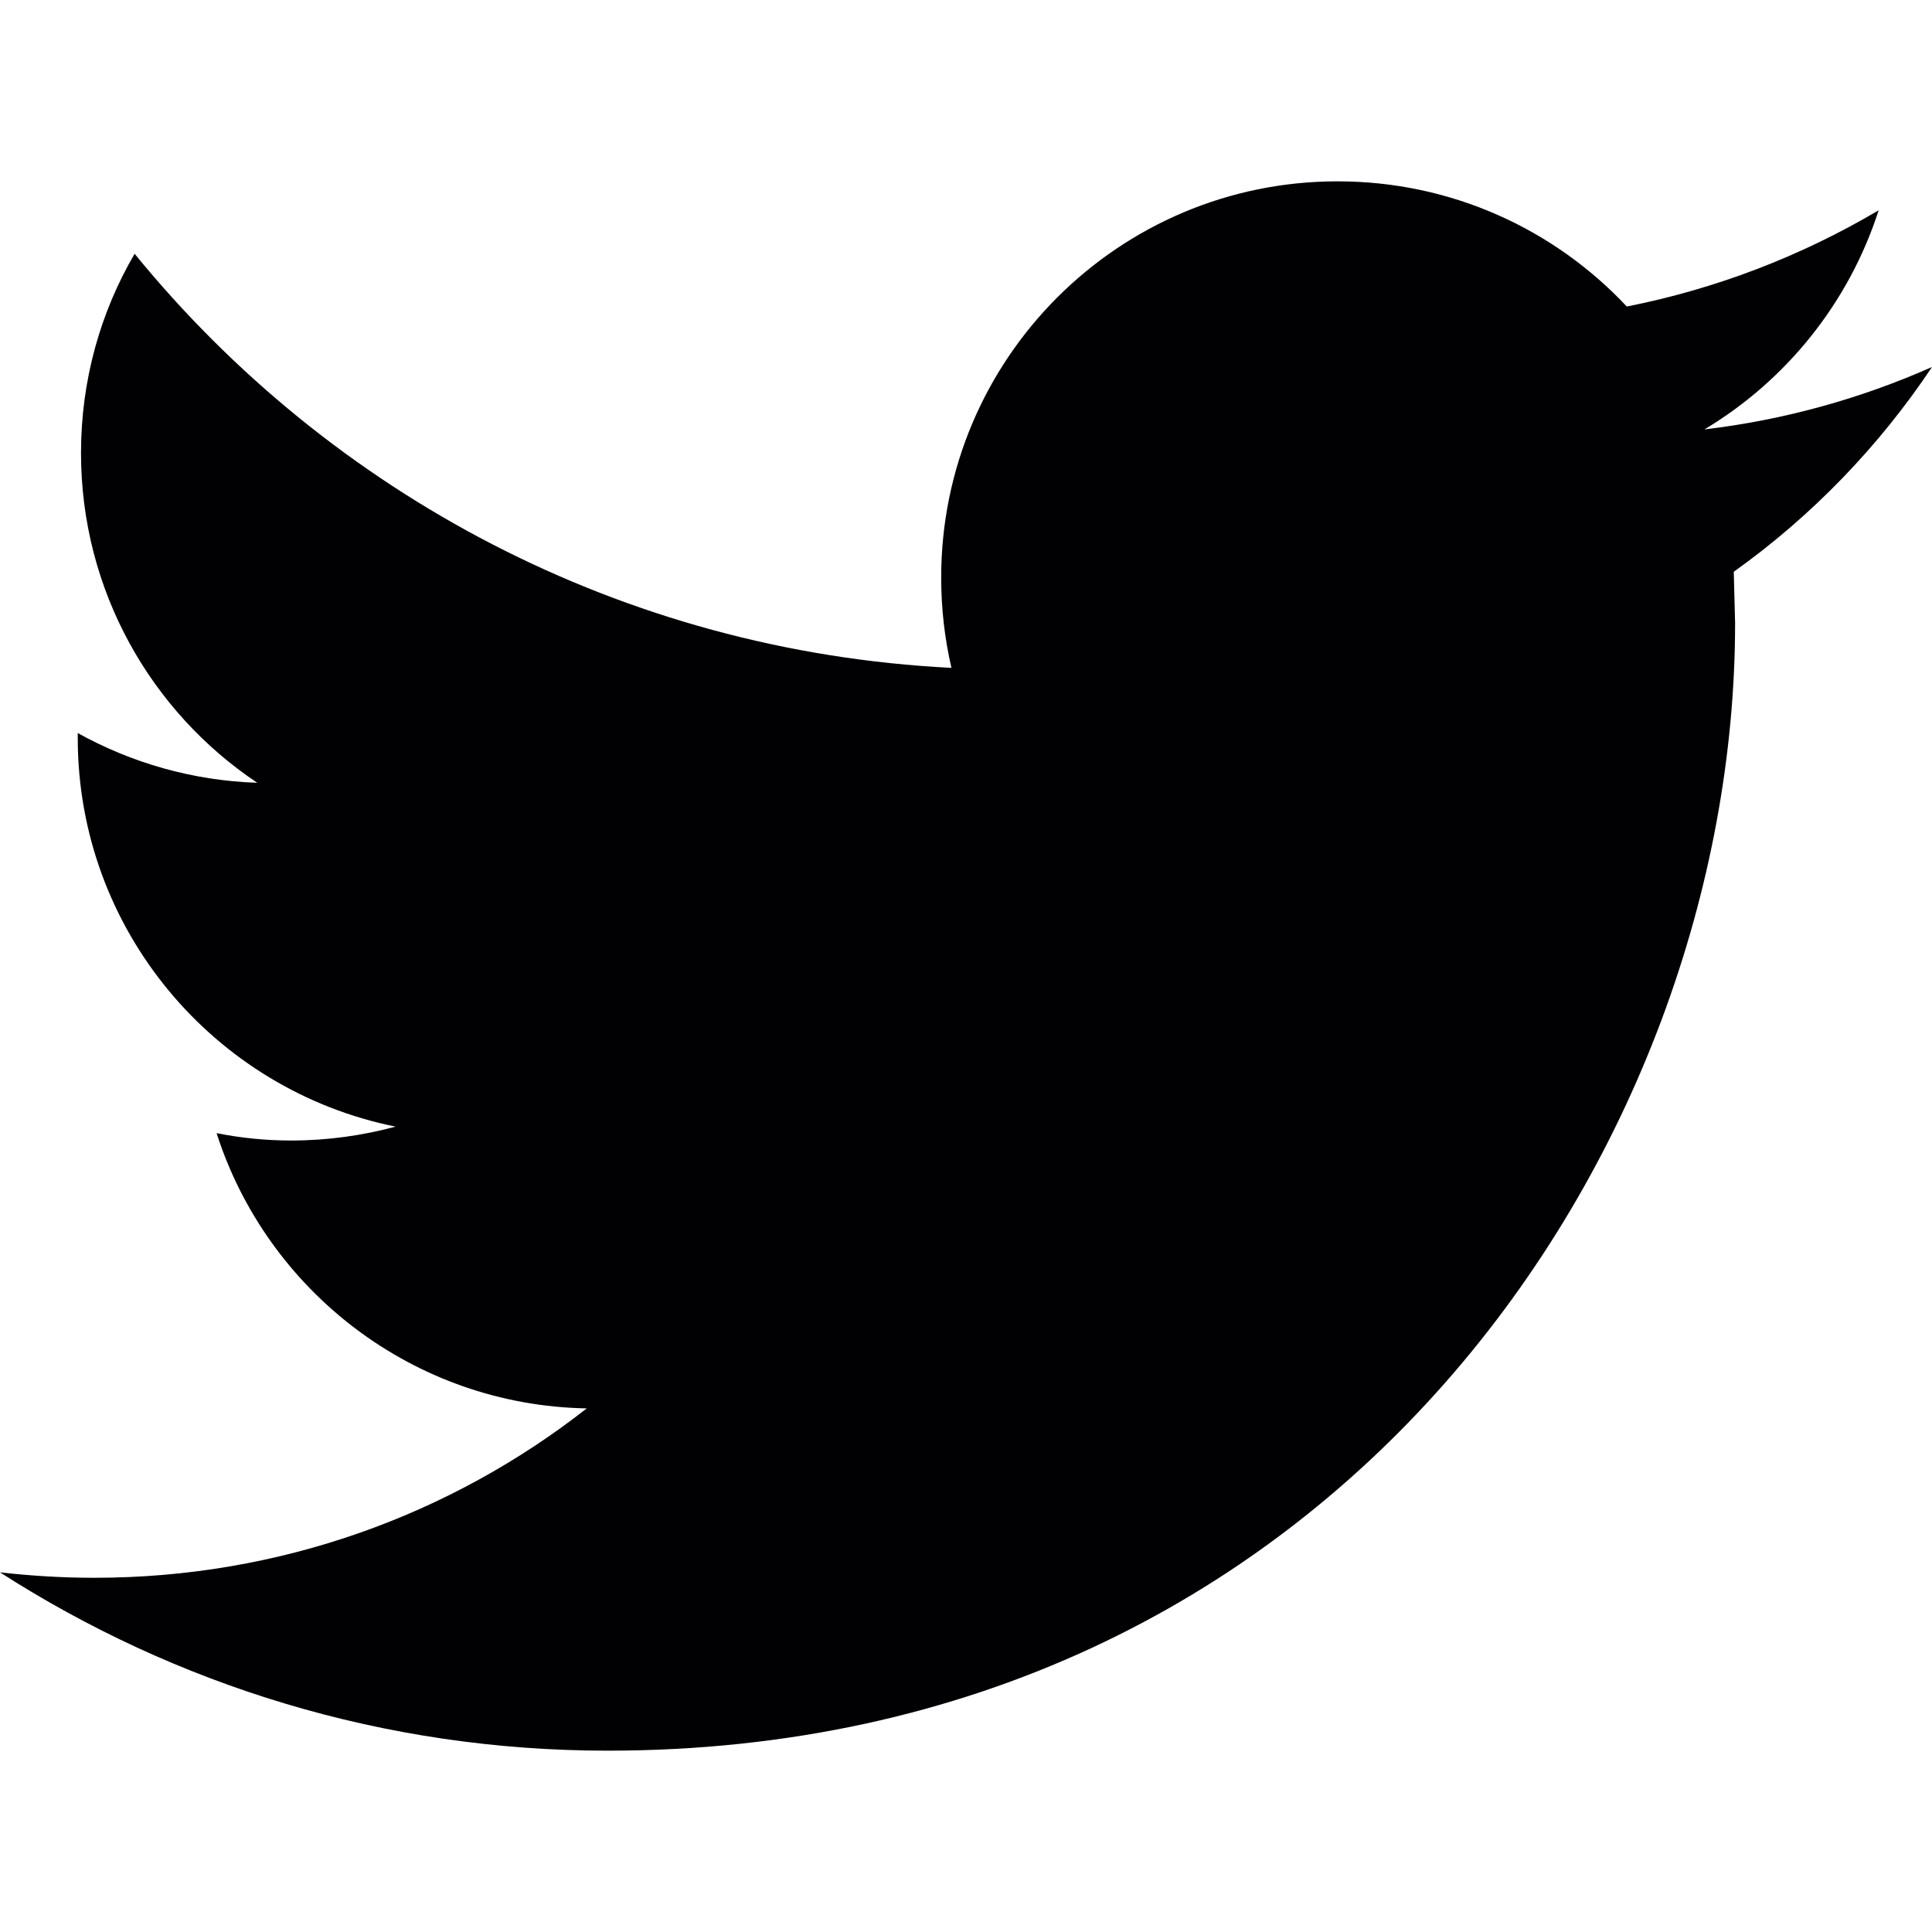
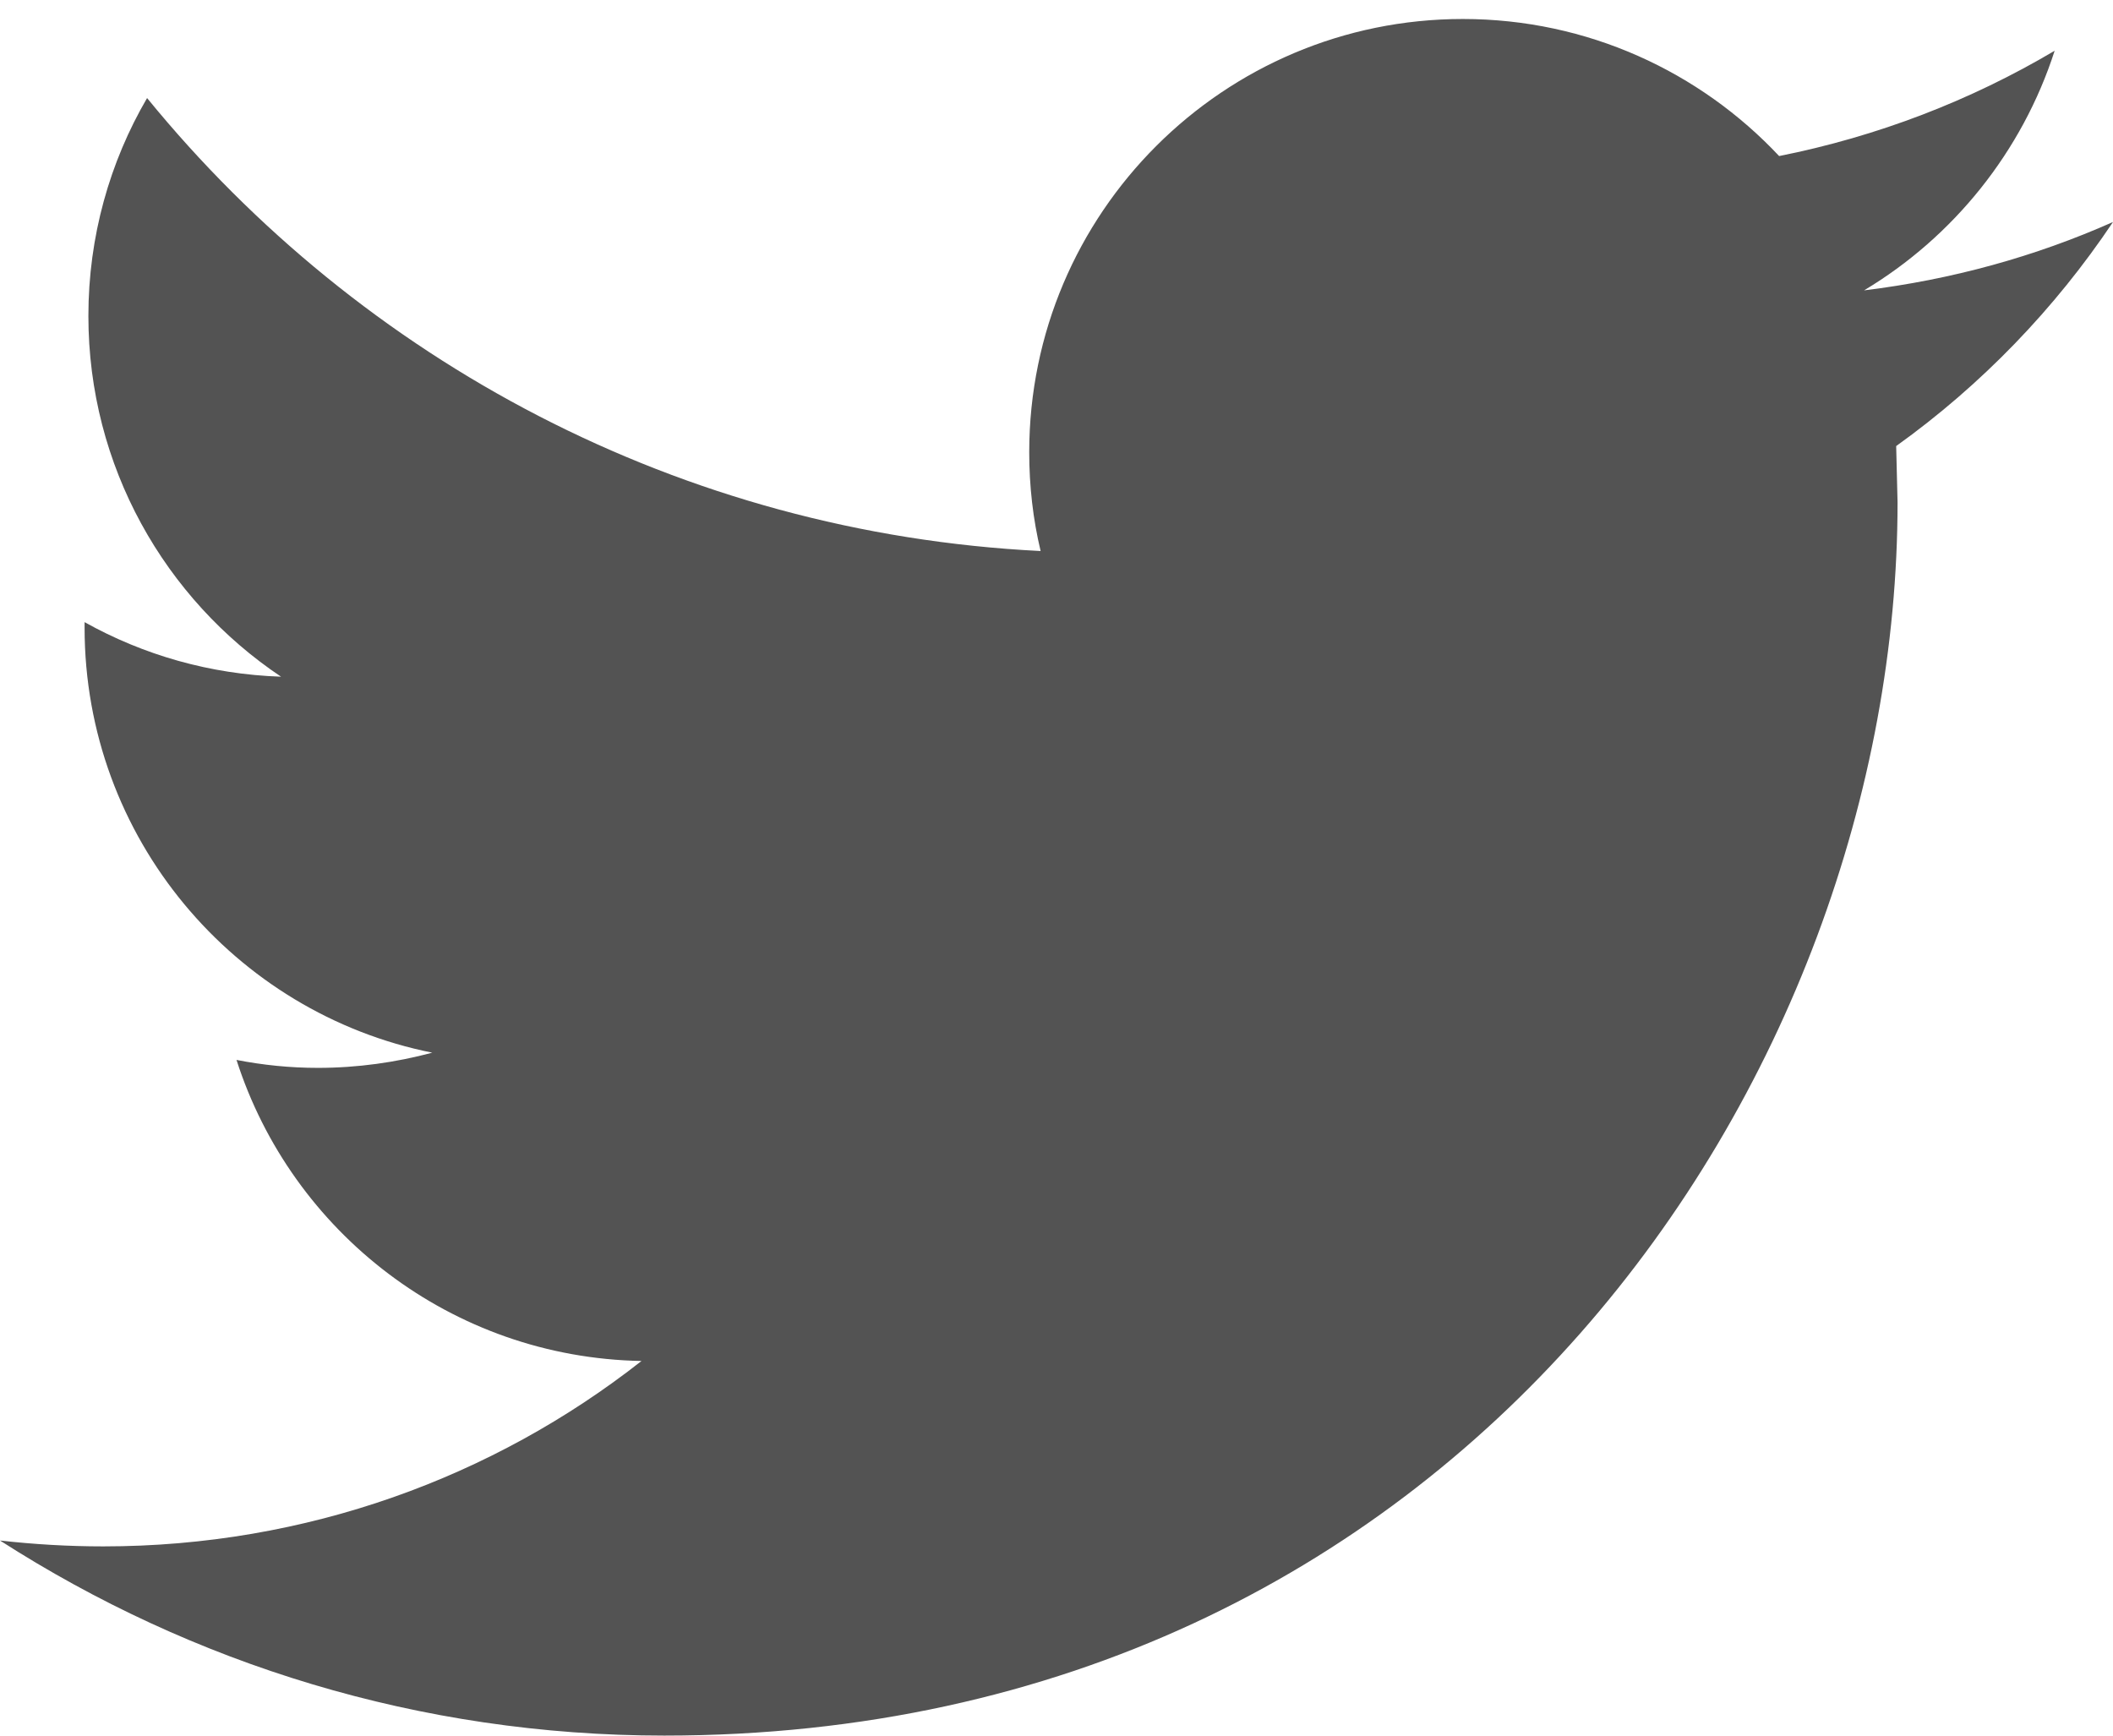
- <svg xmlns="http://www.w3.org/2000/svg" version="1.1" id="Capa_1" x="0px" y="0px" viewBox="0 0 612 612" style="enable-background:new 0 0 612 612;" xml:space="preserve">
+ <svg xmlns="http://www.w3.org/2000/svg" version="1.1" id="Capa_1" x="0px" y="0px" viewBox="0 0 612 502.6" style="enable-background:new 0 0 612 502.6;" xml:space="preserve">
+   <style type="text/css">
+ 	.st0{fill:#535353;}
+ </style>
  <g>
    <g>
-       <path style="fill:#010002;" d="M612,116.258c-22.525,9.981-46.694,16.75-72.088,19.772c25.929-15.527,45.777-40.155,55.184-69.411    c-24.322,14.379-51.169,24.82-79.775,30.48c-22.907-24.437-55.49-39.658-91.63-39.658c-69.334,0-125.551,56.217-125.551,125.513    c0,9.828,1.109,19.427,3.251,28.606C197.065,206.32,104.556,156.337,42.641,80.386c-10.823,18.51-16.98,40.078-16.98,63.101    c0,43.559,22.181,81.993,55.835,104.479c-20.575-0.688-39.926-6.348-56.867-15.756v1.568c0,60.806,43.291,111.554,100.693,123.104    c-10.517,2.83-21.607,4.398-33.08,4.398c-8.107,0-15.947-0.803-23.634-2.333c15.985,49.907,62.336,86.199,117.253,87.194    c-42.947,33.654-97.099,53.655-155.916,53.655c-10.134,0-20.116-0.612-29.944-1.721c55.567,35.681,121.536,56.485,192.438,56.485    c230.948,0,357.188-191.291,357.188-357.188l-0.421-16.253C573.872,163.526,595.211,141.422,612,116.258z" />
+       <path class="st0" d="M612,64.3c-22.5,10-46.7,16.7-72.1,19.8c25.9-15.5,45.8-40.2,55.2-69.4c-24.3,14.4-51.2,24.8-79.8,30.5    c-22.9-24.4-55.5-39.7-91.6-39.7c-69.3,0-125.6,56.2-125.6,125.5c0,9.8,1.1,19.4,3.3,28.6c-104.3-5.2-196.8-55.2-258.8-131.2    c-10.8,18.5-17,40.1-17,63.1c0,43.6,22.2,82,55.8,104.5c-20.6-0.7-39.9-6.3-56.9-15.8v1.6c0,60.8,43.3,111.6,100.7,123.1    c-10.5,2.8-21.6,4.4-33.1,4.4c-8.1,0-15.9-0.8-23.6-2.3c16,49.9,62.3,86.2,117.3,87.2c-42.9,33.7-97.1,53.7-155.9,53.7    c-10.1,0-20.1-0.6-29.9-1.7c55.6,35.7,121.5,56.5,192.4,56.5c230.9,0,357.2-191.3,357.2-357.2l-0.4-16.3    C573.9,111.5,595.2,89.4,612,64.3z" />
    </g>
  </g>
-   <g>
- </g>
-   <g>
- </g>
-   <g>
- </g>
-   <g>
- </g>
-   <g>
- </g>
-   <g>
- </g>
-   <g>
- </g>
-   <g>
- </g>
-   <g>
- </g>
-   <g>
- </g>
-   <g>
- </g>
-   <g>
- </g>
-   <g>
- </g>
-   <g>
- </g>
-   <g>
- </g>
</svg>
